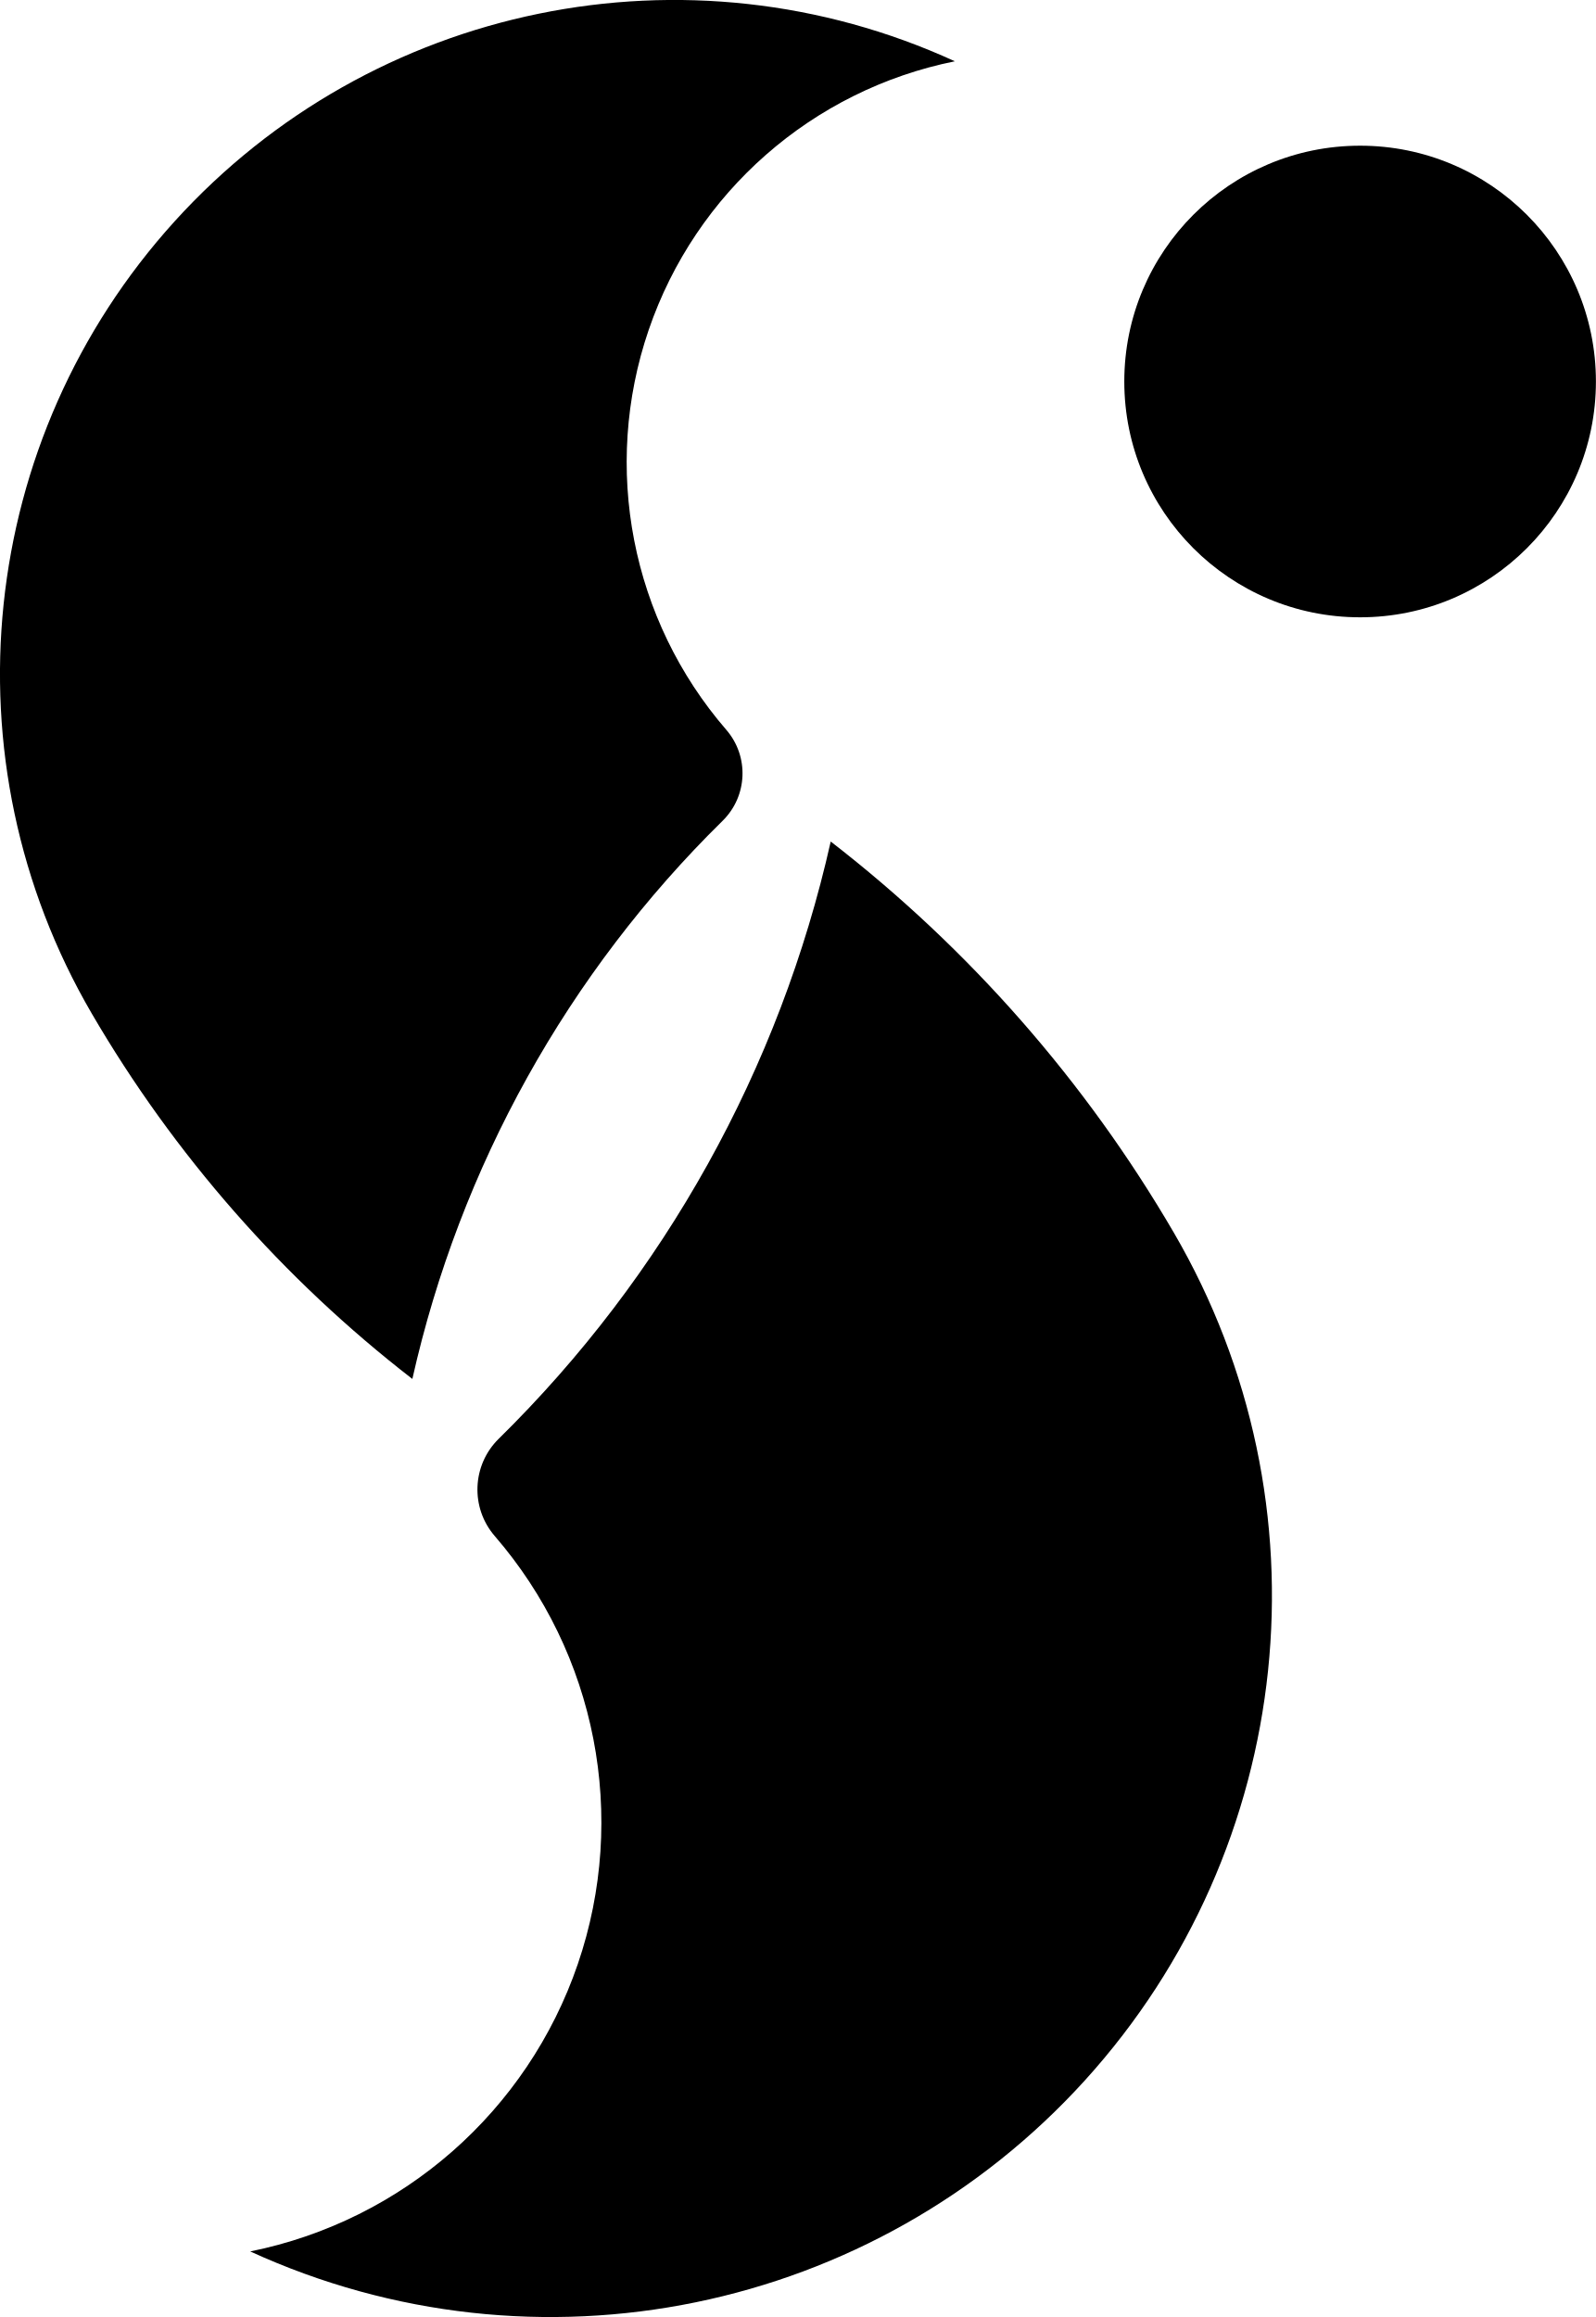
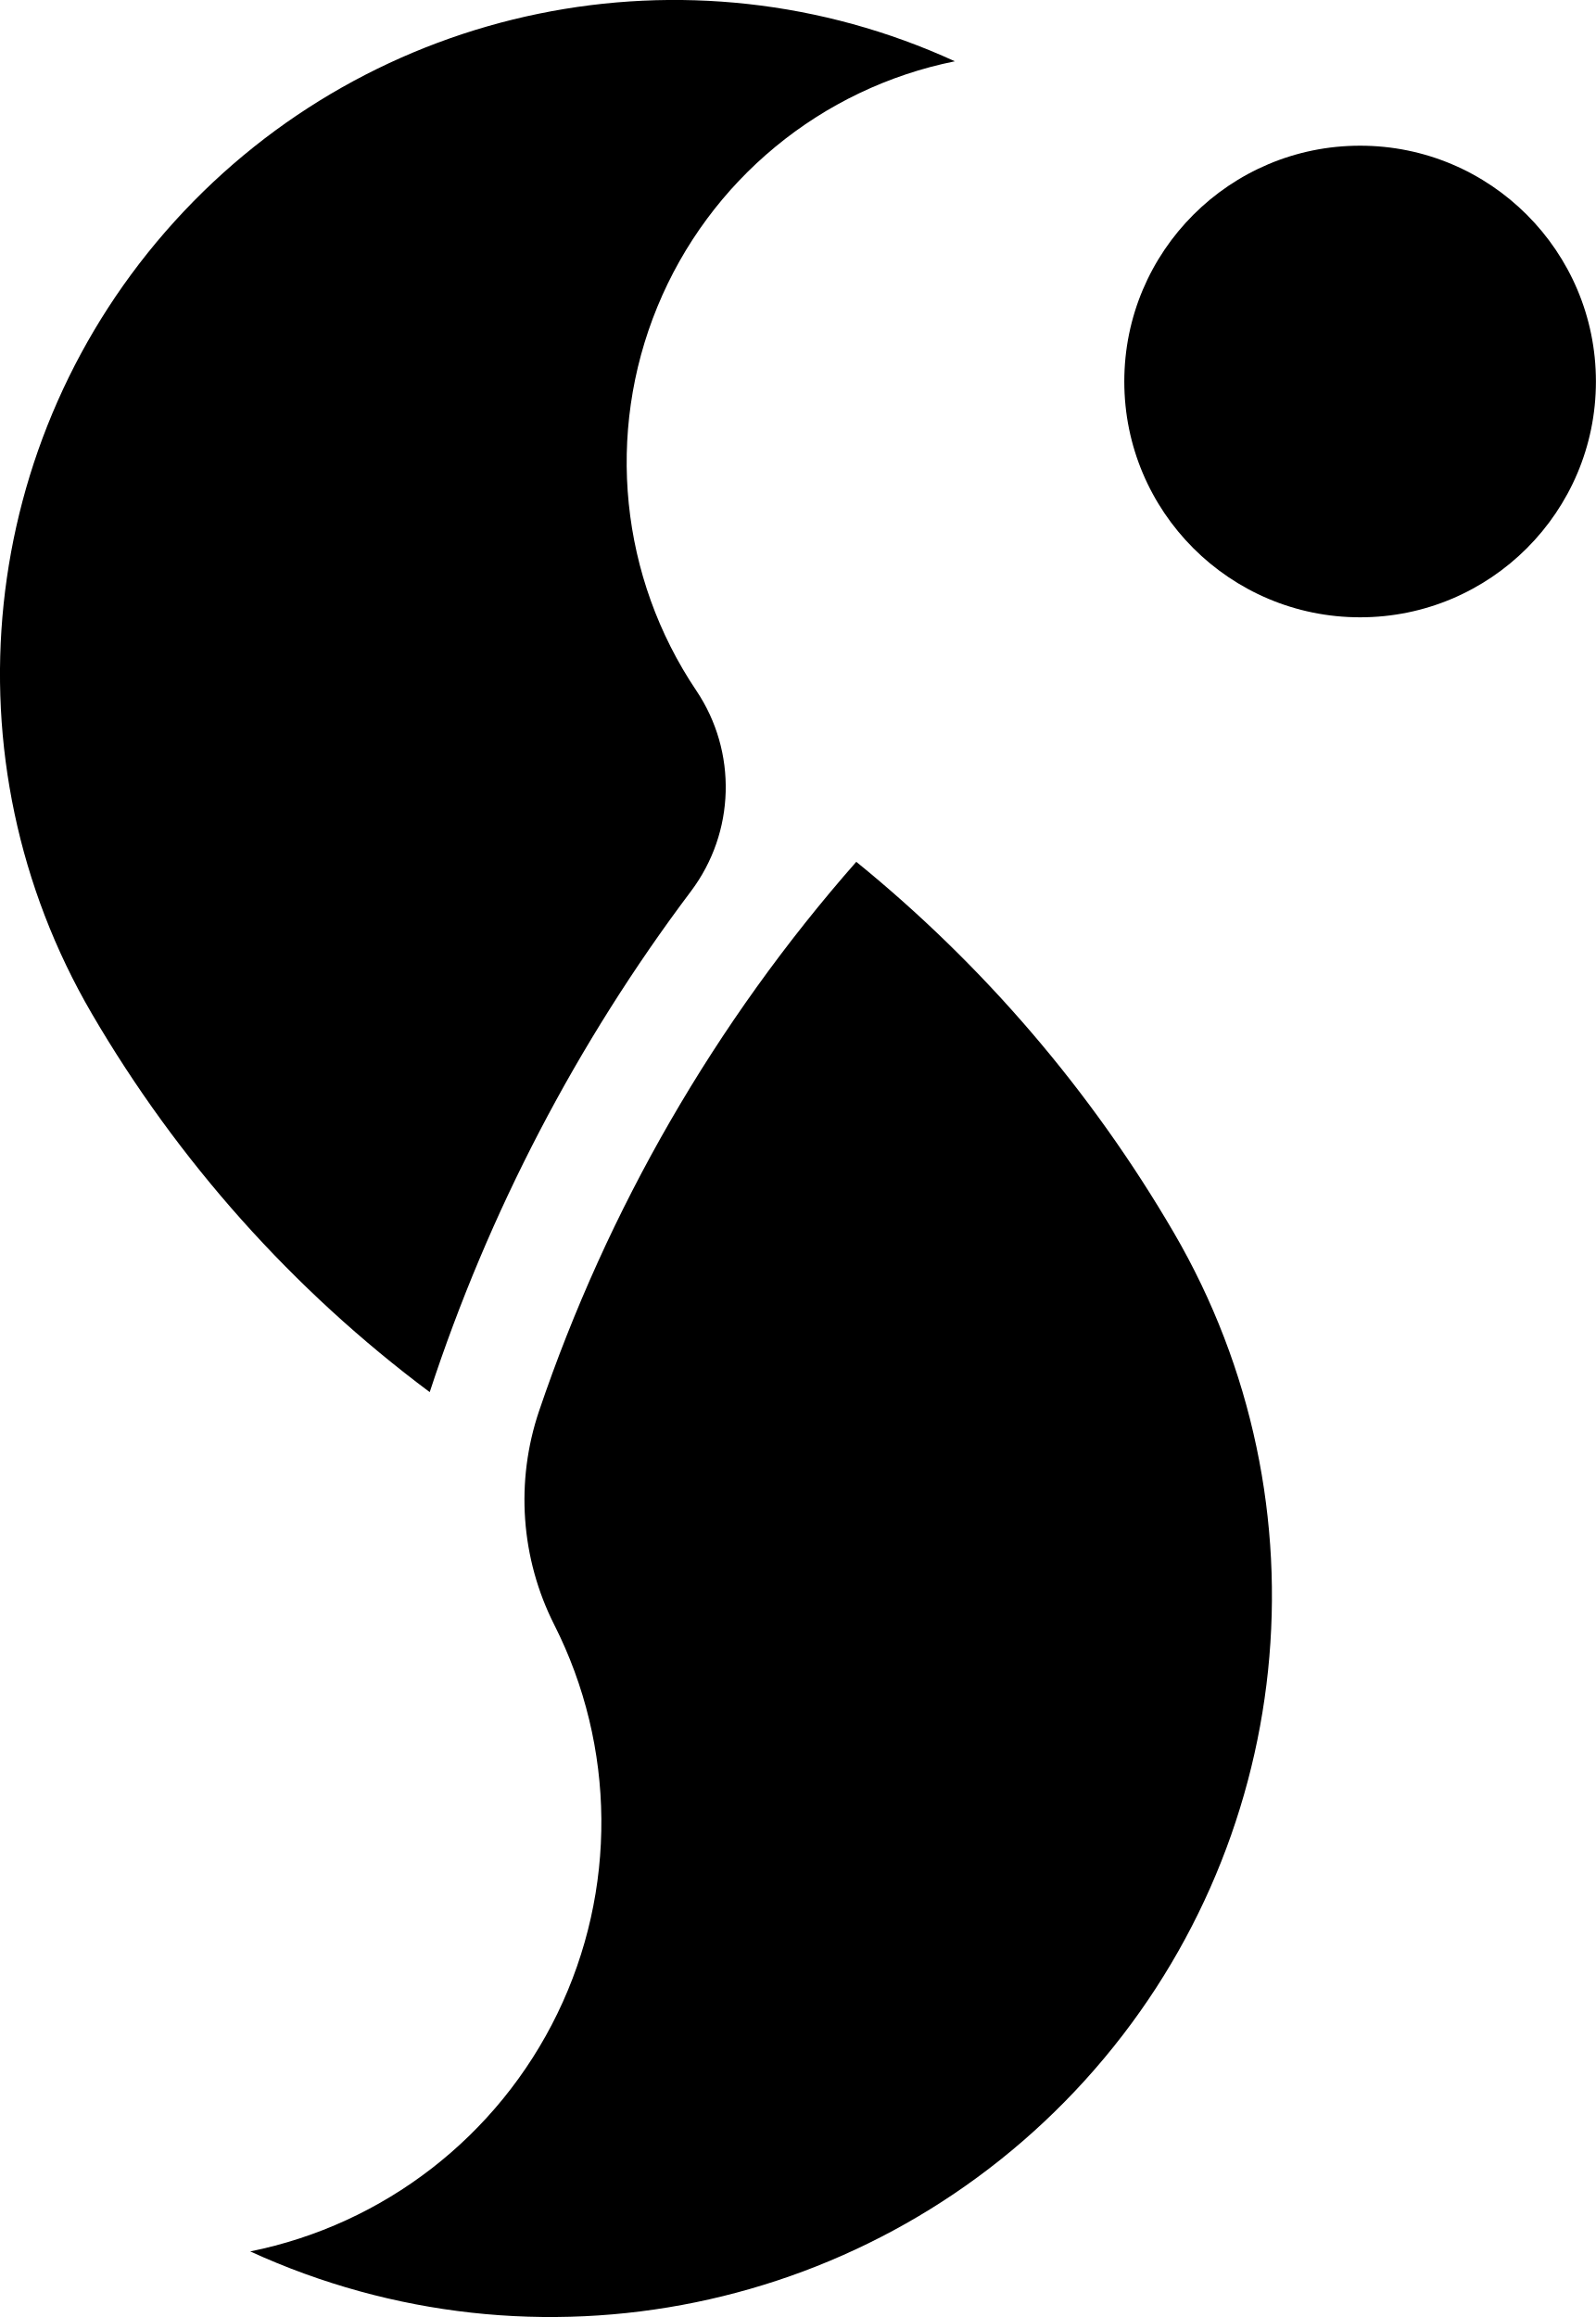
<svg xmlns="http://www.w3.org/2000/svg" viewBox="0 0 69.14 100.381" width="69.14" height="100.381" role="img" aria-label="PsychSift">
  <g transform="translate(0 0)">
    <g fill="currentColor">
-       <path d="M41.367 2.655 A17.723 17.723 0 0 0 31.466 31.62 A2.881 2.881 0 0 1 31.306 35.559 A48.936 48.936 0 0 0 17.864 59.741 A55.123 55.123 0 0 1 3.976 43.912 A29.201 29.201 0 0 1 41.367 2.655 Z" />
-       <path d="M41.367 2.655 A17.723 17.723 0 0 0 31.466 31.62 A2.881 2.881 0 0 1 31.306 35.559 A48.936 48.936 0 0 0 17.864 59.741 A55.123 55.123 0 0 1 3.976 43.912 A29.201 29.201 0 0 1 41.367 2.655 Z" transform="translate(55.1029 100.3813) scale(-1.07)" />
+       <path d="M41.367 2.655 A17.723 17.723 0 0 0 30.165 29.918 A7.5 7.5 0 0 1 29.934 38.612 A74.817 74.817 0 0 0 18.616 60.312 A55.123 55.123 0 0 1 3.976 43.912 A29.201 29.201 0 0 1 41.367 2.655 Z" />
+       <path d="M10.84 97.54 A18.964 18.964 0 0 0 24.012 70.392 A12 12 0 0 1 23.354 61.129 A70.063 70.063 0 0 1 37.096 37.337 A58.982 58.982 0 0 1 50.849 53.396 A31.245 31.245 0 0 1 10.84 97.54 Z" />
      <circle cx="58.923" cy="16.528" r="10.216" />
    </g>
  </g>
</svg>
